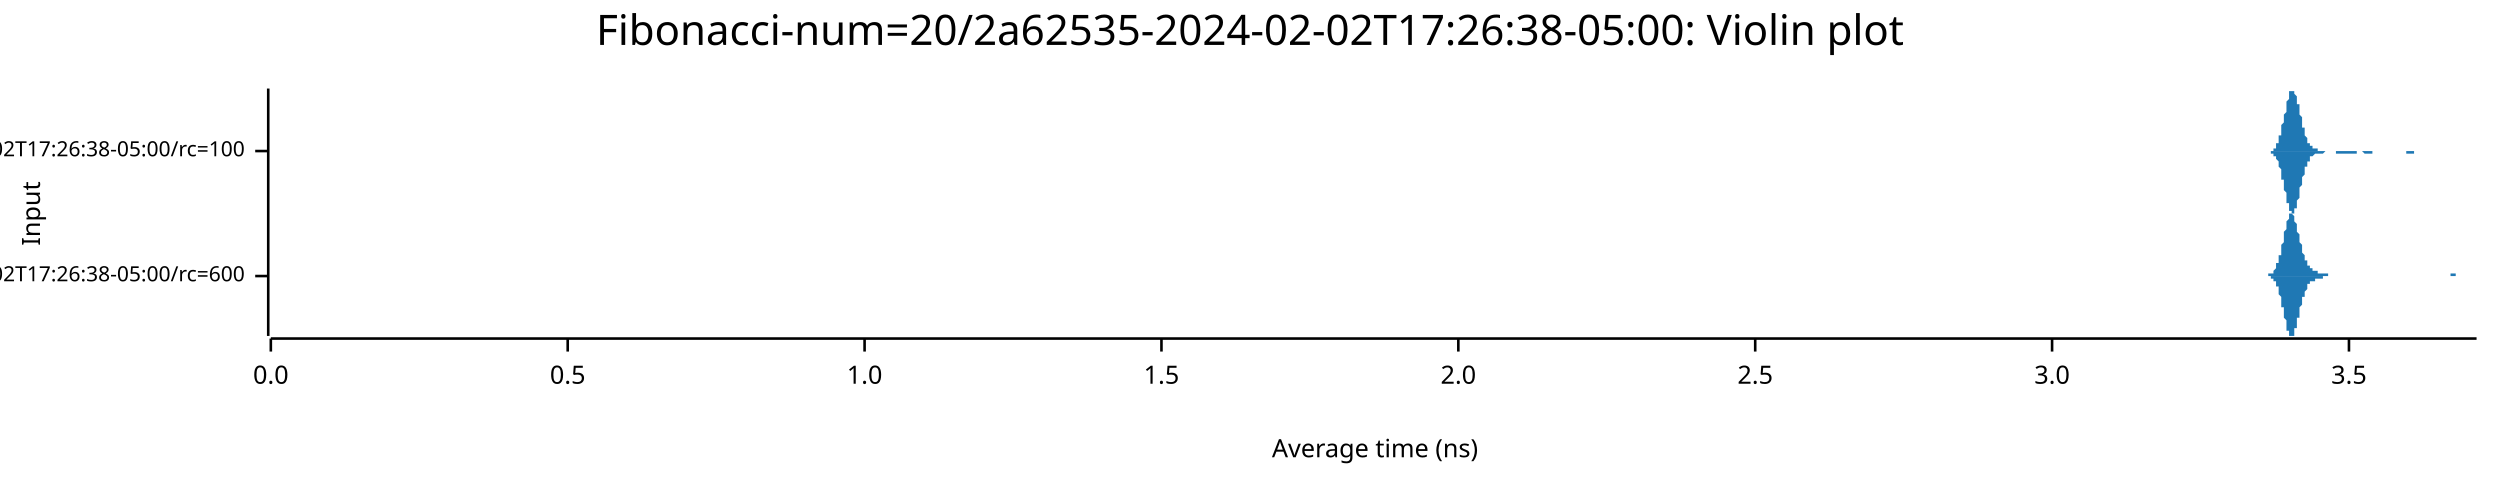
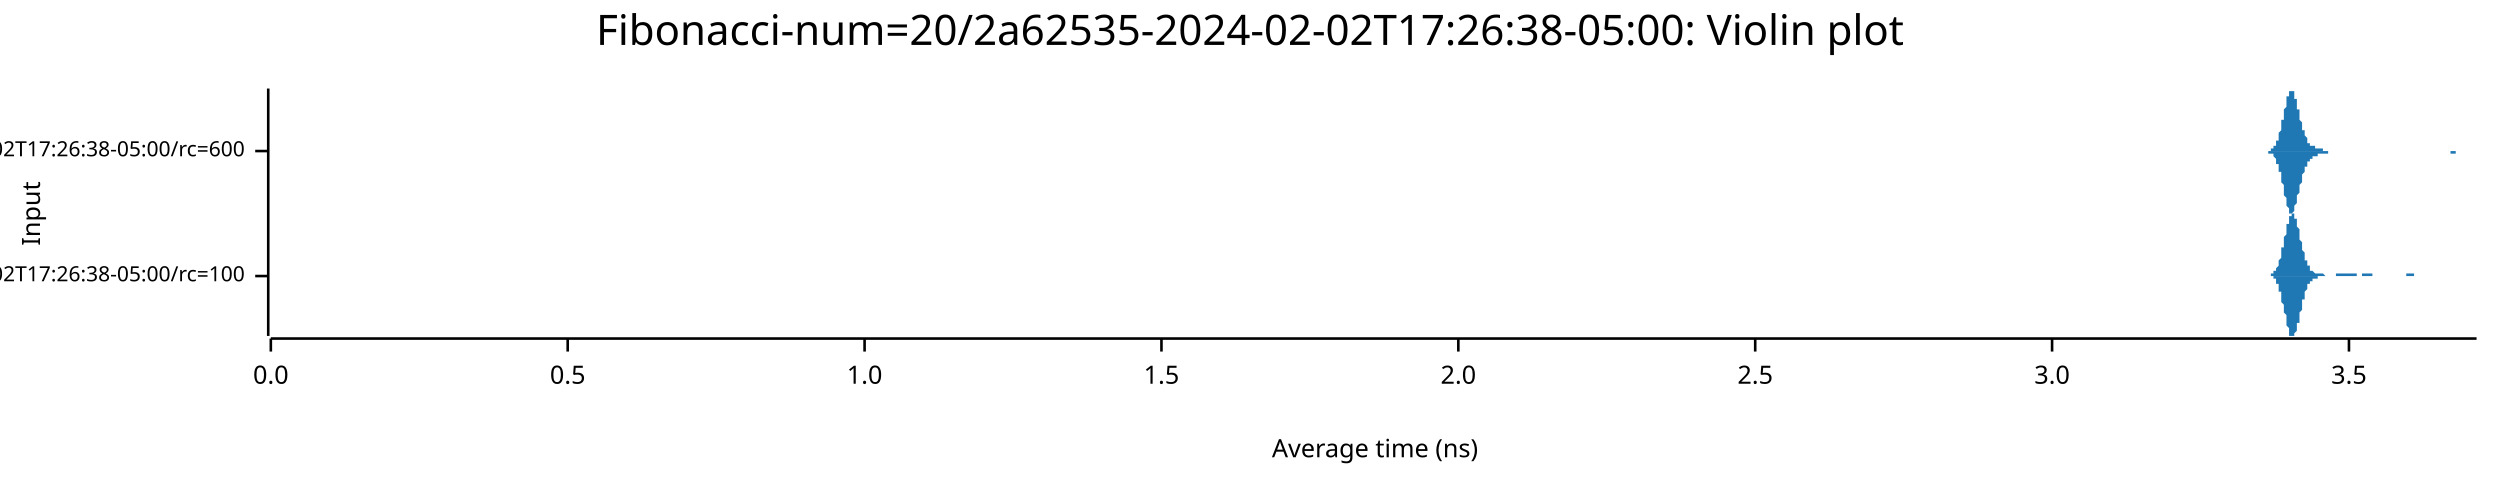
<svg xmlns="http://www.w3.org/2000/svg" width="960" height="186" viewBox="0 0 960 186">
  <text x="480" y="5" dy="0.76em" text-anchor="middle" font-family="sans-serif" font-size="16.129" opacity="1" fill="#000000">
Fibonacci-num=20/2a62535-2024-02-02T17:26:38-05:00: Violin plot
</text>
  <text x="8" y="82" dy="0.76em" text-anchor="middle" font-family="sans-serif" font-size="9.677" opacity="1" fill="#000000" transform="rotate(270, 8, 82)">
Input
</text>
  <text x="528" y="178" dy="-0.5ex" text-anchor="middle" font-family="sans-serif" font-size="9.677" opacity="1" fill="#000000">
Average time (ns)
</text>
  <polyline fill="none" opacity="1" stroke="#000000" stroke-width="1" points="103,34 103,129 " />
  <text x="94" y="106" dy="0.5ex" text-anchor="end" font-family="sans-serif" font-size="8.065" opacity="1" fill="#000000">
- Fibonacci-num=20/2a62535-2024-02-02T17:26:38-05:00/rc=600
+ Fibonacci-num=20/2a62535-2024-02-02T17:26:38-05:00/rc=100
</text>
  <polyline fill="none" opacity="1" stroke="#000000" stroke-width="1" points="98,106 103,106 " />
  <text x="94" y="58" dy="0.5ex" text-anchor="end" font-family="sans-serif" font-size="8.065" opacity="1" fill="#000000">
- Fibonacci-num=20/2a62535-2024-02-02T17:26:38-05:00/rc=100
+ Fibonacci-num=20/2a62535-2024-02-02T17:26:38-05:00/rc=600
</text>
  <polyline fill="none" opacity="1" stroke="#000000" stroke-width="1" points="98,58 103,58 " />
  <polyline fill="none" opacity="1" stroke="#000000" stroke-width="1" points="104,130 951,130 " />
  <text x="104" y="140" dy="0.76em" text-anchor="middle" font-family="sans-serif" font-size="9.677" opacity="1" fill="#000000">
0.0
</text>
  <polyline fill="none" opacity="1" stroke="#000000" stroke-width="1" points="104,130 104,135 " />
  <text x="218" y="140" dy="0.76em" text-anchor="middle" font-family="sans-serif" font-size="9.677" opacity="1" fill="#000000">
0.5
</text>
  <polyline fill="none" opacity="1" stroke="#000000" stroke-width="1" points="218,130 218,135 " />
  <text x="332" y="140" dy="0.76em" text-anchor="middle" font-family="sans-serif" font-size="9.677" opacity="1" fill="#000000">
1.0
</text>
  <polyline fill="none" opacity="1" stroke="#000000" stroke-width="1" points="332,130 332,135 " />
  <text x="446" y="140" dy="0.76em" text-anchor="middle" font-family="sans-serif" font-size="9.677" opacity="1" fill="#000000">
1.5
</text>
  <polyline fill="none" opacity="1" stroke="#000000" stroke-width="1" points="446,130 446,135 " />
  <text x="560" y="140" dy="0.76em" text-anchor="middle" font-family="sans-serif" font-size="9.677" opacity="1" fill="#000000">
2.0
</text>
  <polyline fill="none" opacity="1" stroke="#000000" stroke-width="1" points="560,130 560,135 " />
  <text x="674" y="140" dy="0.76em" text-anchor="middle" font-family="sans-serif" font-size="9.677" opacity="1" fill="#000000">
2.5
</text>
  <polyline fill="none" opacity="1" stroke="#000000" stroke-width="1" points="674,130 674,135 " />
  <text x="788" y="140" dy="0.76em" text-anchor="middle" font-family="sans-serif" font-size="9.677" opacity="1" fill="#000000">
3.0
</text>
  <polyline fill="none" opacity="1" stroke="#000000" stroke-width="1" points="788,130 788,135 " />
  <text x="902" y="140" dy="0.76em" text-anchor="middle" font-family="sans-serif" font-size="9.677" opacity="1" fill="#000000">
3.5
</text>
  <polyline fill="none" opacity="1" stroke="#000000" stroke-width="1" points="902,130 902,135 " />
-   <polygon opacity="1" fill="#1F78B4" points="869,106 869,106 870,106 870,106 870,106 870,106 870,106 870,106 871,106 871,106 871,106 871,106 871,105 871,105 871,105 872,105 872,105 872,105 872,105 872,105 872,105 873,105 873,104 873,104 873,104 873,104 873,104 874,103 874,103 874,103 874,102 874,102 874,101 875,101 875,101 875,100 875,99 875,99 875,98 876,98 876,97 876,96 876,95 876,95 876,94 877,93 877,92 877,91 877,91 877,90 877,89 878,88 878,88 878,87 878,86 878,85 878,85 879,84 879,84 879,83 879,83 879,83 879,82 879,82 880,82 880,82 880,82 880,82 880,82 880,82 881,83 881,83 881,84 881,84 881,85 881,85 882,86 882,86 882,87 882,88 882,88 882,89 883,90 883,91 883,91 883,92 883,93 883,93 884,94 884,95 884,95 884,96 884,97 884,97 885,98 885,98 885,99 885,99 885,100 885,100 886,100 886,101 886,101 886,101 886,102 886,102 886,102 887,102 887,103 887,103 887,103 887,103 887,103 888,103 888,103 888,104 888,104 888,104 888,104 889,104 889,104 889,104 889,104 889,104 889,104 890,104 890,104 890,104 890,105 890,105 890,105 891,105 891,105 891,105 891,105 891,105 891,105 892,105 892,105 892,105 892,105 892,105 892,105 893,105 893,105 893,105 893,105 893,105 893,105 893,105 894,105 894,105 894,105 894,105 894,106 894,106 895,106 895,106 895,106 895,106 895,106 895,106 896,106 896,106 896,106 896,106 896,106 896,106 897,106 897,106 897,106 897,106 897,106 897,106 898,106 898,106 898,106 898,106 898,106 898,106 899,106 899,106 899,106 899,106 899,106 899,106 900,106 900,106 900,106 900,106 900,106 900,106 900,106 901,106 901,106 901,106 901,106 901,106 901,106 902,106 902,106 902,106 902,106 902,106 902,106 903,106 903,106 903,106 903,106 903,106 903,106 904,106 904,106 904,106 904,106 904,106 904,106 905,106 905,106 905,106 905,106 905,106 905,106 906,106 906,106 906,106 906,106 906,106 906,106 907,106 907,106 907,106 907,106 907,106 907,106 907,106 908,106 908,106 908,106 908,106 908,106 908,106 909,106 909,106 909,106 909,106 909,106 909,106 910,106 910,106 910,106 910,106 910,106 910,106 911,106 911,106 911,106 911,106 911,106 911,106 912,106 912,106 912,106 912,106 912,106 912,106 913,106 913,106 913,106 913,106 913,106 913,106 914,106 914,106 914,106 914,106 914,106 914,106 915,106 915,106 915,106 915,106 915,106 915,106 915,106 916,106 916,106 916,106 916,106 916,106 916,106 917,106 917,106 917,106 917,106 917,106 917,106 918,106 918,106 918,106 918,106 918,106 918,106 919,106 919,106 919,106 919,106 919,106 919,106 920,106 920,106 920,106 920,106 920,106 920,106 921,106 921,106 921,106 921,106 921,106 921,106 922,106 922,106 922,106 922,106 922,106 922,106 922,106 923,106 923,106 923,106 923,106 923,106 923,106 924,106 924,106 924,106 924,106 924,106 924,106 925,106 925,106 925,106 925,106 925,106 925,106 926,106 926,106 926,106 926,106 926,106 926,106 927,106 927,106 927,106 927,106 927,106 927,106 928,106 928,106 928,106 928,106 928,106 928,106 929,106 929,106 929,106 929,106 929,106 929,106 929,106 930,106 930,106 930,106 930,106 930,106 930,106 931,106 931,106 931,106 931,106 931,106 931,106 932,106 932,106 932,106 932,106 932,106 932,106 933,106 933,106 933,106 933,106 933,106 933,106 934,106 934,106 934,106 934,106 934,106 934,106 935,106 935,106 935,106 935,106 935,106 935,106 936,106 936,106 936,106 936,106 936,106 936,106 936,106 937,106 937,106 937,106 937,106 937,106 937,106 938,106 938,106 938,106 938,106 938,106 938,106 939,106 939,106 939,106 939,106 939,106 939,106 940,106 940,106 940,106 940,106 940,106 940,106 941,106 941,106 941,106 941,105 941,105 941,105 942,105 942,105 942,105 942,105 942,105 942,105 943,105 943,105 943,105 943,105 943,105 943,105 943,106 944,106 944,106 944,106 944,106 944,106 944,106 945,106 945,106 945,106 945,106 945,106 945,106 946,106 946,106 946,106 946,106 946,106 946,106 947,106 947,106 947,106 947,106 947,106 947,106 948,106 948,106 948,106 948,106 948,106 948,106 949,106 949,106 949,106 949,106 949,106 949,106 950,106 950,106 950,106 950,106 950,106 950,106 951,106 951,106 869,106 " />
-   <polygon opacity="1" fill="#1F78B4" points="869,106 869,106 870,106 870,106 870,106 870,106 870,106 870,106 871,106 871,106 871,106 871,106 871,106 871,106 871,106 872,106 872,106 872,106 872,106 872,107 872,107 873,107 873,107 873,107 873,107 873,108 873,108 874,108 874,108 874,109 874,109 874,110 874,110 875,110 875,111 875,111 875,112 875,113 875,113 876,114 876,115 876,115 876,116 876,117 876,118 877,118 877,119 877,120 877,121 877,122 877,122 878,123 878,124 878,125 878,125 878,126 878,127 879,127 879,128 879,128 879,129 879,129 879,129 879,129 880,129 880,129 880,129 880,129 880,129 880,129 881,129 881,128 881,128 881,127 881,127 881,126 882,126 882,125 882,125 882,124 882,123 882,122 883,122 883,121 883,120 883,120 883,119 883,118 884,117 884,117 884,116 884,116 884,115 884,114 885,114 885,113 885,113 885,112 885,112 885,112 886,111 886,111 886,110 886,110 886,110 886,110 886,109 887,109 887,109 887,109 887,109 887,108 887,108 888,108 888,108 888,108 888,108 888,108 888,108 889,108 889,107 889,107 889,107 889,107 889,107 890,107 890,107 890,107 890,107 890,107 890,107 891,107 891,107 891,107 891,107 891,107 891,107 892,107 892,106 892,106 892,106 892,106 892,106 893,106 893,106 893,106 893,106 893,106 893,106 893,106 894,106 894,106 894,106 894,106 894,106 894,106 895,106 895,106 895,106 895,106 895,106 895,106 896,106 896,106 896,106 896,106 896,106 896,106 897,106 897,106 897,106 897,106 897,106 897,106 898,106 898,106 898,106 898,106 898,106 898,106 899,106 899,106 899,106 899,106 899,106 899,106 900,106 900,106 900,106 900,106 900,106 900,106 900,106 901,106 901,106 901,106 901,106 901,106 901,106 902,106 902,106 902,106 902,106 902,106 902,106 903,106 903,106 903,106 903,106 903,106 903,106 904,106 904,106 904,106 904,106 904,106 904,106 905,106 905,106 905,106 905,106 905,106 905,106 906,106 906,106 906,106 906,106 906,106 906,106 907,106 907,106 907,106 907,106 907,106 907,106 907,106 908,106 908,106 908,106 908,106 908,106 908,106 909,106 909,106 909,106 909,106 909,106 909,106 910,106 910,106 910,106 910,106 910,106 910,106 911,106 911,106 911,106 911,106 911,106 911,106 912,106 912,106 912,106 912,106 912,106 912,106 913,106 913,106 913,106 913,106 913,106 913,106 914,106 914,106 914,106 914,106 914,106 914,106 915,106 915,106 915,106 915,106 915,106 915,106 915,106 916,106 916,106 916,106 916,106 916,106 916,106 917,106 917,106 917,106 917,106 917,106 917,106 918,106 918,106 918,106 918,106 918,106 918,106 919,106 919,106 919,106 919,106 919,106 919,106 920,106 920,106 920,106 920,106 920,106 920,106 921,106 921,106 921,106 921,106 921,106 921,106 922,106 922,106 922,106 922,106 922,106 922,106 922,106 923,106 923,106 923,106 923,106 923,106 923,106 924,106 924,106 924,106 924,106 924,106 924,106 925,106 925,106 925,106 925,106 925,106 925,106 926,106 926,106 926,106 926,106 926,106 926,106 927,106 927,106 927,106 927,106 927,106 927,106 928,106 928,106 928,106 928,106 928,106 928,106 929,106 929,106 929,106 929,106 929,106 929,106 929,106 930,106 930,106 930,106 930,106 930,106 930,106 931,106 931,106 931,106 931,106 931,106 931,106 932,106 932,106 932,106 932,106 932,106 932,106 933,106 933,106 933,106 933,106 933,106 933,106 934,106 934,106 934,106 934,106 934,106 934,106 935,106 935,106 935,106 935,106 935,106 935,106 936,106 936,106 936,106 936,106 936,106 936,106 936,106 937,106 937,106 937,106 937,106 937,106 937,106 938,106 938,106 938,106 938,106 938,106 938,106 939,106 939,106 939,106 939,106 939,106 939,106 940,106 940,106 940,106 940,106 940,106 940,106 941,106 941,106 941,106 941,106 941,106 941,106 942,106 942,106 942,106 942,106 942,106 942,106 943,106 943,106 943,106 943,106 943,106 943,106 943,106 944,106 944,106 944,106 944,106 944,106 944,106 945,106 945,106 945,106 945,106 945,106 945,106 946,106 946,106 946,106 946,106 946,106 946,106 947,106 947,106 947,106 947,106 947,106 947,106 948,106 948,106 948,106 948,106 948,106 948,106 949,106 949,106 949,106 949,106 949,106 949,106 950,106 950,106 950,106 950,106 950,106 950,106 951,106 951,106 869,106 " />
-   <polygon opacity="1" fill="#1F78B4" points="871,58 871,58 871,58 871,58 871,58 871,58 871,58 872,58 872,58 872,58 872,58 872,58 872,58 872,58 872,58 873,58 873,58 873,57 873,57 873,57 873,57 873,57 873,57 874,57 874,56 874,56 874,56 874,56 874,56 874,55 874,55 875,55 875,54 875,54 875,54 875,53 875,53 875,53 875,52 876,52 876,51 876,51 876,50 876,50 876,49 876,49 876,48 877,47 877,47 877,46 877,45 877,45 877,44 877,44 878,43 878,42 878,42 878,41 878,40 878,40 878,39 878,39 879,38 879,38 879,37 879,37 879,36 879,36 879,36 879,35 880,35 880,35 880,35 880,35 880,35 880,35 880,34 880,35 881,35 881,35 881,35 881,35 881,35 881,36 881,36 881,36 882,37 882,37 882,37 882,38 882,38 882,39 882,39 882,40 883,40 883,41 883,42 883,42 883,43 883,43 883,44 883,44 884,45 884,46 884,46 884,47 884,47 884,48 884,48 884,49 885,49 885,50 885,50 885,51 885,51 885,51 885,52 885,52 886,53 886,53 886,53 886,54 886,54 886,54 886,54 886,55 887,55 887,55 887,55 887,55 887,56 887,56 887,56 887,56 888,56 888,56 888,57 888,57 888,57 888,57 888,57 888,57 889,57 889,57 889,57 889,57 889,57 889,57 889,57 889,57 890,57 890,58 890,58 890,58 890,58 890,58 890,58 890,58 891,58 891,58 891,58 891,58 891,58 891,58 891,58 891,58 892,58 892,58 892,58 892,58 892,58 892,58 892,58 892,58 893,58 893,58 893,58 893,58 893,58 893,58 893,58 893,58 894,58 894,58 894,58 894,58 894,58 894,58 894,58 894,58 895,58 895,58 895,58 895,58 895,58 895,58 895,58 895,58 896,58 896,58 896,58 896,58 896,58 896,58 896,58 896,58 897,58 897,58 897,58 897,58 897,58 897,58 897,58 897,58 898,58 898,58 898,58 898,58 898,58 898,58 898,58 898,58 899,58 899,58 899,58 899,58 899,58 899,58 899,58 899,58 900,58 900,58 900,58 900,58 900,58 900,58 900,58 900,58 901,58 901,58 901,58 901,58 901,58 901,58 901,58 901,58 902,58 902,58 902,58 902,58 902,58 902,58 902,58 902,58 903,58 903,58 903,58 903,58 903,58 903,58 903,58 903,58 904,58 904,58 904,58 904,58 904,58 904,58 904,58 904,58 905,58 905,58 905,58 905,58 905,58 905,58 905,58 905,58 906,58 906,58 906,58 906,58 906,58 906,58 906,58 906,58 907,58 907,58 907,58 907,58 907,58 907,58 907,58 907,58 908,58 908,58 908,58 908,58 908,58 908,58 908,58 908,58 909,58 909,58 909,58 909,58 909,58 909,58 909,58 909,58 910,58 910,58 910,58 910,58 910,58 910,58 910,58 910,58 911,58 911,58 911,58 911,58 911,58 911,58 911,58 911,58 912,58 912,58 912,58 912,58 912,58 912,58 912,58 912,58 913,58 913,58 913,58 913,58 913,58 913,58 913,58 913,58 914,58 914,58 914,58 914,58 914,58 914,58 914,58 914,58 915,58 915,58 915,58 915,58 915,58 915,58 915,58 915,58 916,58 916,58 916,58 916,58 916,58 916,58 916,58 916,58 917,58 917,58 917,58 917,58 917,58 917,58 917,58 917,58 918,58 918,58 918,58 918,58 918,58 918,58 918,58 918,58 919,58 919,58 919,58 919,58 919,58 919,58 919,58 919,58 920,58 920,58 920,58 920,58 920,58 920,58 920,58 920,58 921,58 921,58 921,58 921,58 921,58 921,58 921,58 921,58 922,58 922,58 922,58 922,58 922,58 922,58 922,58 922,58 923,58 923,58 923,58 923,58 923,58 923,58 923,58 923,58 924,58 924,58 924,58 924,58 924,58 924,58 924,58 924,58 925,58 925,58 925,58 925,58 925,58 925,58 925,58 925,58 926,58 926,58 926,58 926,58 926,58 926,58 926,58 926,58 927,58 927,58 927,58 927,58 927,58 927,58 927,58 927,58 928,58 928,58 928,58 928,58 928,58 928,58 928,58 928,58 929,58 929,58 929,58 929,58 929,58 929,58 929,58 929,58 930,58 930,58 930,58 930,58 930,58 930,58 930,58 930,58 931,58 931,58 931,58 931,58 931,58 931,58 931,58 931,58 932,58 932,58 932,58 932,58 932,58 932,58 932,58 932,58 933,58 933,58 933,58 933,58 933,58 933,58 933,58 871,58 " />
-   <polygon opacity="1" fill="#1F78B4" points="871,58 871,58 871,58 871,58 871,58 871,58 871,58 872,58 872,59 872,59 872,59 872,59 872,59 872,59 872,59 873,59 873,59 873,59 873,59 873,59 873,59 873,60 873,60 874,60 874,60 874,60 874,60 874,61 874,61 874,61 874,61 875,62 875,62 875,62 875,63 875,63 875,63 875,64 875,64 876,65 876,65 876,66 876,66 876,67 876,67 876,68 876,69 877,69 877,70 877,70 877,71 877,72 877,72 877,73 878,74 878,74 878,75 878,75 878,76 878,77 878,77 878,78 879,78 879,79 879,79 879,80 879,80 879,80 879,81 879,81 880,81 880,82 880,82 880,82 880,82 880,82 880,82 880,82 881,82 881,82 881,82 881,81 881,81 881,81 881,81 881,80 882,80 882,79 882,79 882,79 882,78 882,78 882,77 882,77 883,76 883,75 883,75 883,74 883,74 883,73 883,73 883,72 884,71 884,71 884,70 884,70 884,69 884,69 884,68 884,68 885,67 885,67 885,66 885,66 885,65 885,65 885,65 885,64 886,64 886,64 886,63 886,63 886,63 886,62 886,62 886,62 887,62 887,61 887,61 887,61 887,61 887,61 887,61 887,60 888,60 888,60 888,60 888,60 888,60 888,60 888,60 888,60 889,59 889,59 889,59 889,59 889,59 889,59 889,59 889,59 890,59 890,59 890,59 890,59 890,59 890,59 890,59 890,59 891,59 891,59 891,59 891,59 891,59 891,59 891,59 891,59 892,59 892,59 892,59 892,59 892,59 892,59 892,59 892,59 893,58 893,58 893,58 893,58 893,58 893,58 893,58 893,58 894,58 894,58 894,58 894,58 894,58 894,58 894,58 894,58 895,58 895,58 895,58 895,58 895,58 895,58 895,58 895,58 896,58 896,58 896,58 896,58 896,58 896,58 896,58 896,58 897,58 897,58 897,58 897,58 897,58 897,58 897,59 897,59 898,59 898,59 898,59 898,59 898,59 898,59 898,59 898,59 899,59 899,59 899,59 899,59 899,59 899,59 899,59 899,59 900,59 900,59 900,59 900,59 900,59 900,59 900,59 900,59 901,59 901,59 901,59 901,59 901,59 901,59 901,59 901,59 902,59 902,59 902,59 902,59 902,59 902,59 902,59 902,59 903,59 903,59 903,59 903,59 903,59 903,59 903,59 903,59 904,59 904,59 904,59 904,59 904,59 904,59 904,59 904,59 905,59 905,59 905,59 905,59 905,59 905,59 905,58 905,58 906,58 906,58 906,58 906,58 906,58 906,58 906,58 906,58 907,58 907,58 907,58 907,58 907,58 907,58 907,58 907,58 908,59 908,59 908,59 908,59 908,59 908,59 908,59 908,59 909,59 909,59 909,59 909,59 909,59 909,59 909,59 909,59 910,59 910,59 910,59 910,59 910,59 910,59 910,59 910,59 911,59 911,59 911,59 911,59 911,58 911,58 911,58 911,58 912,58 912,58 912,58 912,58 912,58 912,58 912,58 912,58 913,58 913,58 913,58 913,58 913,58 913,58 913,58 913,58 914,58 914,58 914,58 914,58 914,58 914,58 914,58 914,58 915,58 915,58 915,58 915,58 915,58 915,58 915,58 915,58 916,58 916,58 916,58 916,58 916,58 916,58 916,58 916,58 917,58 917,58 917,58 917,58 917,58 917,58 917,58 917,58 918,58 918,58 918,58 918,58 918,58 918,58 918,58 918,58 919,58 919,58 919,58 919,58 919,58 919,58 919,58 919,58 920,58 920,58 920,58 920,58 920,58 920,58 920,58 920,58 921,58 921,58 921,58 921,58 921,58 921,58 921,58 921,58 922,58 922,58 922,58 922,58 922,58 922,58 922,58 922,58 923,58 923,58 923,58 923,58 923,58 923,58 923,58 923,58 924,58 924,58 924,58 924,58 924,59 924,59 924,59 924,59 925,59 925,59 925,59 925,59 925,59 925,59 925,59 925,59 926,59 926,59 926,59 926,59 926,59 926,59 926,59 926,59 927,59 927,58 927,58 927,58 927,58 927,58 927,58 927,58 928,58 928,58 928,58 928,58 928,58 928,58 928,58 928,58 929,58 929,58 929,58 929,58 929,58 929,58 929,58 929,58 930,58 930,58 930,58 930,58 930,58 930,58 930,58 930,58 931,58 931,58 931,58 931,58 931,58 931,58 931,58 931,58 932,58 932,58 932,58 932,58 932,58 932,58 932,58 932,58 933,58 933,58 933,58 933,58 933,58 933,58 933,58 871,58 " />
+   <polygon opacity="1" fill="#1F78B4" points="871,106 871,106 871,106 871,106 871,106 871,106 871,106 872,106 872,105 872,105 872,105 872,105 872,105 872,105 872,105 873,105 873,105 873,105 873,105 873,105 873,105 873,104 873,104 874,104 874,104 874,104 874,104 874,103 874,103 874,103 874,103 875,102 875,102 875,102 875,101 875,101 875,101 875,100 875,100 876,99 876,99 876,98 876,98 876,97 876,97 876,96 876,95 877,95 877,94 877,94 877,93 877,92 877,92 877,91 878,90 878,90 878,89 878,89 878,88 878,87 878,87 878,86 879,86 879,85 879,85 879,84 879,84 879,84 879,83 879,83 880,83 880,82 880,82 880,82 880,82 880,82 880,82 880,82 881,82 881,82 881,82 881,83 881,83 881,83 881,83 881,84 882,84 882,85 882,85 882,85 882,86 882,86 882,87 882,87 883,88 883,89 883,89 883,90 883,90 883,91 883,91 883,92 884,93 884,93 884,94 884,94 884,95 884,95 884,96 884,96 885,97 885,97 885,98 885,98 885,99 885,99 885,99 885,100 886,100 886,100 886,101 886,101 886,101 886,102 886,102 886,102 887,102 887,103 887,103 887,103 887,103 887,103 887,103 887,104 888,104 888,104 888,104 888,104 888,104 888,104 888,104 888,104 889,105 889,105 889,105 889,105 889,105 889,105 889,105 889,105 890,105 890,105 890,105 890,105 890,105 890,105 890,105 890,105 891,105 891,105 891,105 891,105 891,105 891,105 891,105 891,105 892,105 892,105 892,105 892,105 892,105 892,105 892,105 892,105 893,106 893,106 893,106 893,106 893,106 893,106 893,106 893,106 894,106 894,106 894,106 894,106 894,106 894,106 894,106 894,106 895,106 895,106 895,106 895,106 895,106 895,106 895,106 895,106 896,106 896,106 896,106 896,106 896,106 896,106 896,106 896,106 897,106 897,106 897,106 897,106 897,106 897,106 897,105 897,105 898,105 898,105 898,105 898,105 898,105 898,105 898,105 898,105 899,105 899,105 899,105 899,105 899,105 899,105 899,105 899,105 900,105 900,105 900,105 900,105 900,105 900,105 900,105 900,105 901,105 901,105 901,105 901,105 901,105 901,105 901,105 901,105 902,105 902,105 902,105 902,105 902,105 902,105 902,105 902,105 903,105 903,105 903,105 903,105 903,105 903,105 903,105 903,105 904,105 904,105 904,105 904,105 904,105 904,105 904,105 904,105 905,105 905,105 905,105 905,105 905,105 905,105 905,105 905,106 906,106 906,106 906,106 906,106 906,106 906,106 906,106 906,106 907,106 907,106 907,106 907,106 907,106 907,106 907,106 907,105 908,105 908,105 908,105 908,105 908,105 908,105 908,105 908,105 909,105 909,105 909,105 909,105 909,105 909,105 909,105 909,105 910,105 910,105 910,105 910,105 910,105 910,105 910,105 910,105 911,105 911,105 911,105 911,105 911,106 911,106 911,106 911,106 912,106 912,106 912,106 912,106 912,106 912,106 912,106 912,106 913,106 913,106 913,106 913,106 913,106 913,106 913,106 913,106 914,106 914,106 914,106 914,106 914,106 914,106 914,106 914,106 915,106 915,106 915,106 915,106 915,106 915,106 915,106 915,106 916,106 916,106 916,106 916,106 916,106 916,106 916,106 916,106 917,106 917,106 917,106 917,106 917,106 917,106 917,106 917,106 918,106 918,106 918,106 918,106 918,106 918,106 918,106 918,106 919,106 919,106 919,106 919,106 919,106 919,106 919,106 919,106 920,106 920,106 920,106 920,106 920,106 920,106 920,106 920,106 921,106 921,106 921,106 921,106 921,106 921,106 921,106 921,106 922,106 922,106 922,106 922,106 922,106 922,106 922,106 922,106 923,106 923,106 923,106 923,106 923,106 923,106 923,106 923,106 924,106 924,106 924,106 924,106 924,105 924,105 924,105 924,105 925,105 925,105 925,105 925,105 925,105 925,105 925,105 925,105 926,105 926,105 926,105 926,105 926,105 926,105 926,105 926,105 927,105 927,106 927,106 927,106 927,106 927,106 927,106 927,106 928,106 928,106 928,106 928,106 928,106 928,106 928,106 928,106 929,106 929,106 929,106 929,106 929,106 929,106 929,106 929,106 930,106 930,106 930,106 930,106 930,106 930,106 930,106 930,106 931,106 931,106 931,106 931,106 931,106 931,106 931,106 931,106 932,106 932,106 932,106 932,106 932,106 932,106 932,106 932,106 933,106 933,106 933,106 933,106 933,106 933,106 933,106 871,106 " />
+   <polygon opacity="1" fill="#1F78B4" points="871,106 871,106 871,106 871,106 871,106 871,106 871,106 872,106 872,106 872,106 872,106 872,106 872,106 872,106 872,106 873,106 873,106 873,107 873,107 873,107 873,107 873,107 873,107 874,107 874,108 874,108 874,108 874,108 874,108 874,109 874,109 875,109 875,110 875,110 875,110 875,111 875,111 875,111 875,112 876,112 876,113 876,113 876,114 876,114 876,115 876,115 876,116 877,117 877,117 877,118 877,119 877,119 877,120 877,120 878,121 878,122 878,122 878,123 878,124 878,124 878,125 878,125 879,126 879,126 879,127 879,127 879,128 879,128 879,128 879,129 880,129 880,129 880,129 880,129 880,129 880,129 880,129 880,129 881,129 881,129 881,129 881,129 881,129 881,128 881,128 881,128 882,127 882,127 882,127 882,126 882,126 882,125 882,125 882,124 883,124 883,123 883,122 883,122 883,121 883,121 883,120 883,120 884,119 884,118 884,118 884,117 884,117 884,116 884,116 884,115 885,115 885,114 885,114 885,113 885,113 885,113 885,112 885,112 886,111 886,111 886,111 886,110 886,110 886,110 886,110 886,109 887,109 887,109 887,109 887,109 887,108 887,108 887,108 887,108 888,108 888,108 888,107 888,107 888,107 888,107 888,107 888,107 889,107 889,107 889,107 889,107 889,107 889,107 889,107 889,107 890,107 890,106 890,106 890,106 890,106 890,106 890,106 890,106 891,106 891,106 891,106 891,106 891,106 891,106 891,106 891,106 892,106 892,106 892,106 892,106 892,106 892,106 892,106 892,106 893,106 893,106 893,106 893,106 893,106 893,106 893,106 893,106 894,106 894,106 894,106 894,106 894,106 894,106 894,106 894,106 895,106 895,106 895,106 895,106 895,106 895,106 895,106 895,106 896,106 896,106 896,106 896,106 896,106 896,106 896,106 896,106 897,106 897,106 897,106 897,106 897,106 897,106 897,106 897,106 898,106 898,106 898,106 898,106 898,106 898,106 898,106 898,106 899,106 899,106 899,106 899,106 899,106 899,106 899,106 899,106 900,106 900,106 900,106 900,106 900,106 900,106 900,106 900,106 901,106 901,106 901,106 901,106 901,106 901,106 901,106 901,106 902,106 902,106 902,106 902,106 902,106 902,106 902,106 902,106 903,106 903,106 903,106 903,106 903,106 903,106 903,106 903,106 904,106 904,106 904,106 904,106 904,106 904,106 904,106 904,106 905,106 905,106 905,106 905,106 905,106 905,106 905,106 905,106 906,106 906,106 906,106 906,106 906,106 906,106 906,106 906,106 907,106 907,106 907,106 907,106 907,106 907,106 907,106 907,106 908,106 908,106 908,106 908,106 908,106 908,106 908,106 908,106 909,106 909,106 909,106 909,106 909,106 909,106 909,106 909,106 910,106 910,106 910,106 910,106 910,106 910,106 910,106 910,106 911,106 911,106 911,106 911,106 911,106 911,106 911,106 911,106 912,106 912,106 912,106 912,106 912,106 912,106 912,106 912,106 913,106 913,106 913,106 913,106 913,106 913,106 913,106 913,106 914,106 914,106 914,106 914,106 914,106 914,106 914,106 914,106 915,106 915,106 915,106 915,106 915,106 915,106 915,106 915,106 916,106 916,106 916,106 916,106 916,106 916,106 916,106 916,106 917,106 917,106 917,106 917,106 917,106 917,106 917,106 917,106 918,106 918,106 918,106 918,106 918,106 918,106 918,106 918,106 919,106 919,106 919,106 919,106 919,106 919,106 919,106 919,106 920,106 920,106 920,106 920,106 920,106 920,106 920,106 920,106 921,106 921,106 921,106 921,106 921,106 921,106 921,106 921,106 922,106 922,106 922,106 922,106 922,106 922,106 922,106 922,106 923,106 923,106 923,106 923,106 923,106 923,106 923,106 923,106 924,106 924,106 924,106 924,106 924,106 924,106 924,106 924,106 925,106 925,106 925,106 925,106 925,106 925,106 925,106 925,106 926,106 926,106 926,106 926,106 926,106 926,106 926,106 926,106 927,106 927,106 927,106 927,106 927,106 927,106 927,106 927,106 928,106 928,106 928,106 928,106 928,106 928,106 928,106 928,106 929,106 929,106 929,106 929,106 929,106 929,106 929,106 929,106 930,106 930,106 930,106 930,106 930,106 930,106 930,106 930,106 931,106 931,106 931,106 931,106 931,106 931,106 931,106 931,106 932,106 932,106 932,106 932,106 932,106 932,106 932,106 932,106 933,106 933,106 933,106 933,106 933,106 933,106 933,106 871,106 " />
+   <polygon opacity="1" fill="#1F78B4" points="869,58 869,58 870,58 870,58 870,58 870,58 870,58 870,58 871,58 871,58 871,58 871,58 871,58 871,58 871,58 872,58 872,58 872,58 872,58 872,57 872,57 873,57 873,57 873,57 873,57 873,56 873,56 874,56 874,56 874,55 874,55 874,54 874,54 875,54 875,53 875,52 875,52 875,51 875,51 876,50 876,49 876,49 876,48 876,47 876,46 877,46 877,45 877,44 877,43 877,42 877,42 878,41 878,40 878,39 878,39 878,38 878,37 879,37 879,36 879,36 879,35 879,35 879,35 879,35 880,35 880,34 880,35 880,35 880,35 880,35 881,35 881,36 881,36 881,37 881,37 881,38 882,38 882,39 882,39 882,40 882,41 882,42 883,42 883,43 883,44 883,44 883,45 883,46 884,47 884,47 884,48 884,48 884,49 884,50 885,50 885,51 885,51 885,52 885,52 885,52 886,53 886,53 886,54 886,54 886,54 886,54 886,55 887,55 887,55 887,55 887,55 887,56 887,56 888,56 888,56 888,56 888,56 888,56 888,56 889,56 889,57 889,57 889,57 889,57 889,57 890,57 890,57 890,57 890,57 890,57 890,57 891,57 891,57 891,57 891,57 891,57 891,57 892,57 892,58 892,58 892,58 892,58 892,58 893,58 893,58 893,58 893,58 893,58 893,58 893,58 894,58 894,58 894,58 894,58 894,58 894,58 895,58 895,58 895,58 895,58 895,58 895,58 896,58 896,58 896,58 896,58 896,58 896,58 897,58 897,58 897,58 897,58 897,58 897,58 898,58 898,58 898,58 898,58 898,58 898,58 899,58 899,58 899,58 899,58 899,58 899,58 900,58 900,58 900,58 900,58 900,58 900,58 900,58 901,58 901,58 901,58 901,58 901,58 901,58 902,58 902,58 902,58 902,58 902,58 902,58 903,58 903,58 903,58 903,58 903,58 903,58 904,58 904,58 904,58 904,58 904,58 904,58 905,58 905,58 905,58 905,58 905,58 905,58 906,58 906,58 906,58 906,58 906,58 906,58 907,58 907,58 907,58 907,58 907,58 907,58 907,58 908,58 908,58 908,58 908,58 908,58 908,58 909,58 909,58 909,58 909,58 909,58 909,58 910,58 910,58 910,58 910,58 910,58 910,58 911,58 911,58 911,58 911,58 911,58 911,58 912,58 912,58 912,58 912,58 912,58 912,58 913,58 913,58 913,58 913,58 913,58 913,58 914,58 914,58 914,58 914,58 914,58 914,58 915,58 915,58 915,58 915,58 915,58 915,58 915,58 916,58 916,58 916,58 916,58 916,58 916,58 917,58 917,58 917,58 917,58 917,58 917,58 918,58 918,58 918,58 918,58 918,58 918,58 919,58 919,58 919,58 919,58 919,58 919,58 920,58 920,58 920,58 920,58 920,58 920,58 921,58 921,58 921,58 921,58 921,58 921,58 922,58 922,58 922,58 922,58 922,58 922,58 922,58 923,58 923,58 923,58 923,58 923,58 923,58 924,58 924,58 924,58 924,58 924,58 924,58 925,58 925,58 925,58 925,58 925,58 925,58 926,58 926,58 926,58 926,58 926,58 926,58 927,58 927,58 927,58 927,58 927,58 927,58 928,58 928,58 928,58 928,58 928,58 928,58 929,58 929,58 929,58 929,58 929,58 929,58 929,58 930,58 930,58 930,58 930,58 930,58 930,58 931,58 931,58 931,58 931,58 931,58 931,58 932,58 932,58 932,58 932,58 932,58 932,58 933,58 933,58 933,58 933,58 933,58 933,58 934,58 934,58 934,58 934,58 934,58 934,58 935,58 935,58 935,58 935,58 935,58 935,58 936,58 936,58 936,58 936,58 936,58 936,58 936,58 937,58 937,58 937,58 937,58 937,58 937,58 938,58 938,58 938,58 938,58 938,58 938,58 939,58 939,58 939,58 939,58 939,58 939,58 940,58 940,58 940,58 940,58 940,58 940,58 941,58 941,58 941,58 941,58 941,58 941,58 942,58 942,58 942,58 942,58 942,58 942,58 943,58 943,58 943,58 943,58 943,58 943,58 943,58 944,58 944,58 944,58 944,58 944,58 944,58 945,58 945,58 945,58 945,58 945,58 945,58 946,58 946,58 946,58 946,58 946,58 946,58 947,58 947,58 947,58 947,58 947,58 947,58 948,58 948,58 948,58 948,58 948,58 948,58 949,58 949,58 949,58 949,58 949,58 949,58 950,58 950,58 950,58 950,58 950,58 950,58 951,58 951,58 869,58 " />
+   <polygon opacity="1" fill="#1F78B4" points="869,58 869,58 870,58 870,58 870,58 870,58 870,58 870,58 871,58 871,58 871,58 871,58 871,59 871,59 871,59 872,59 872,59 872,59 872,59 872,59 872,59 873,59 873,60 873,60 873,60 873,60 873,60 874,61 874,61 874,61 874,62 874,62 874,63 875,63 875,63 875,64 875,65 875,65 875,66 876,66 876,67 876,68 876,69 876,69 876,70 877,71 877,72 877,73 877,73 877,74 877,75 878,76 878,76 878,77 878,78 878,79 878,79 879,80 879,80 879,81 879,81 879,81 879,82 879,82 880,82 880,82 880,82 880,82 880,82 880,82 881,81 881,81 881,80 881,80 881,79 881,79 882,78 882,78 882,77 882,76 882,76 882,75 883,74 883,73 883,73 883,72 883,71 883,71 884,70 884,69 884,69 884,68 884,67 884,67 885,66 885,66 885,65 885,65 885,64 885,64 886,64 886,63 886,63 886,63 886,62 886,62 886,62 887,62 887,61 887,61 887,61 887,61 887,61 888,61 888,61 888,60 888,60 888,60 888,60 889,60 889,60 889,60 889,60 889,60 889,60 890,60 890,60 890,60 890,59 890,59 890,59 891,59 891,59 891,59 891,59 891,59 891,59 892,59 892,59 892,59 892,59 892,59 892,59 893,59 893,59 893,59 893,59 893,59 893,59 893,59 894,59 894,59 894,59 894,59 894,58 894,58 895,58 895,58 895,58 895,58 895,58 895,58 896,58 896,58 896,58 896,58 896,58 896,58 897,58 897,58 897,58 897,58 897,58 897,58 898,58 898,58 898,58 898,58 898,58 898,58 899,58 899,58 899,58 899,58 899,58 899,58 900,58 900,58 900,58 900,58 900,58 900,58 900,58 901,58 901,58 901,58 901,58 901,58 901,58 902,58 902,58 902,58 902,58 902,58 902,58 903,58 903,58 903,58 903,58 903,58 903,58 904,58 904,58 904,58 904,58 904,58 904,58 905,58 905,58 905,58 905,58 905,58 905,58 906,58 906,58 906,58 906,58 906,58 906,58 907,58 907,58 907,58 907,58 907,58 907,58 907,58 908,58 908,58 908,58 908,58 908,58 908,58 909,58 909,58 909,58 909,58 909,58 909,58 910,58 910,58 910,58 910,58 910,58 910,58 911,58 911,58 911,58 911,58 911,58 911,58 912,58 912,58 912,58 912,58 912,58 912,58 913,58 913,58 913,58 913,58 913,58 913,58 914,58 914,58 914,58 914,58 914,58 914,58 915,58 915,58 915,58 915,58 915,58 915,58 915,58 916,58 916,58 916,58 916,58 916,58 916,58 917,58 917,58 917,58 917,58 917,58 917,58 918,58 918,58 918,58 918,58 918,58 918,58 919,58 919,58 919,58 919,58 919,58 919,58 920,58 920,58 920,58 920,58 920,58 920,58 921,58 921,58 921,58 921,58 921,58 921,58 922,58 922,58 922,58 922,58 922,58 922,58 922,58 923,58 923,58 923,58 923,58 923,58 923,58 924,58 924,58 924,58 924,58 924,58 924,58 925,58 925,58 925,58 925,58 925,58 925,58 926,58 926,58 926,58 926,58 926,58 926,58 927,58 927,58 927,58 927,58 927,58 927,58 928,58 928,58 928,58 928,58 928,58 928,58 929,58 929,58 929,58 929,58 929,58 929,58 929,58 930,58 930,58 930,58 930,58 930,58 930,58 931,58 931,58 931,58 931,58 931,58 931,58 932,58 932,58 932,58 932,58 932,58 932,58 933,58 933,58 933,58 933,58 933,58 933,58 934,58 934,58 934,58 934,58 934,58 934,58 935,58 935,58 935,58 935,58 935,58 935,58 936,58 936,58 936,58 936,58 936,58 936,58 936,58 937,58 937,58 937,58 937,58 937,58 937,58 938,58 938,58 938,58 938,58 938,58 938,58 939,58 939,58 939,58 939,58 939,58 939,58 940,58 940,58 940,58 940,58 940,58 940,58 941,58 941,58 941,58 941,59 941,59 941,59 942,59 942,59 942,59 942,59 942,59 942,59 943,59 943,59 943,59 943,59 943,59 943,59 943,58 944,58 944,58 944,58 944,58 944,58 944,58 945,58 945,58 945,58 945,58 945,58 945,58 946,58 946,58 946,58 946,58 946,58 946,58 947,58 947,58 947,58 947,58 947,58 947,58 948,58 948,58 948,58 948,58 948,58 948,58 949,58 949,58 949,58 949,58 949,58 949,58 950,58 950,58 950,58 950,58 950,58 950,58 951,58 951,58 869,58 " />
</svg>
